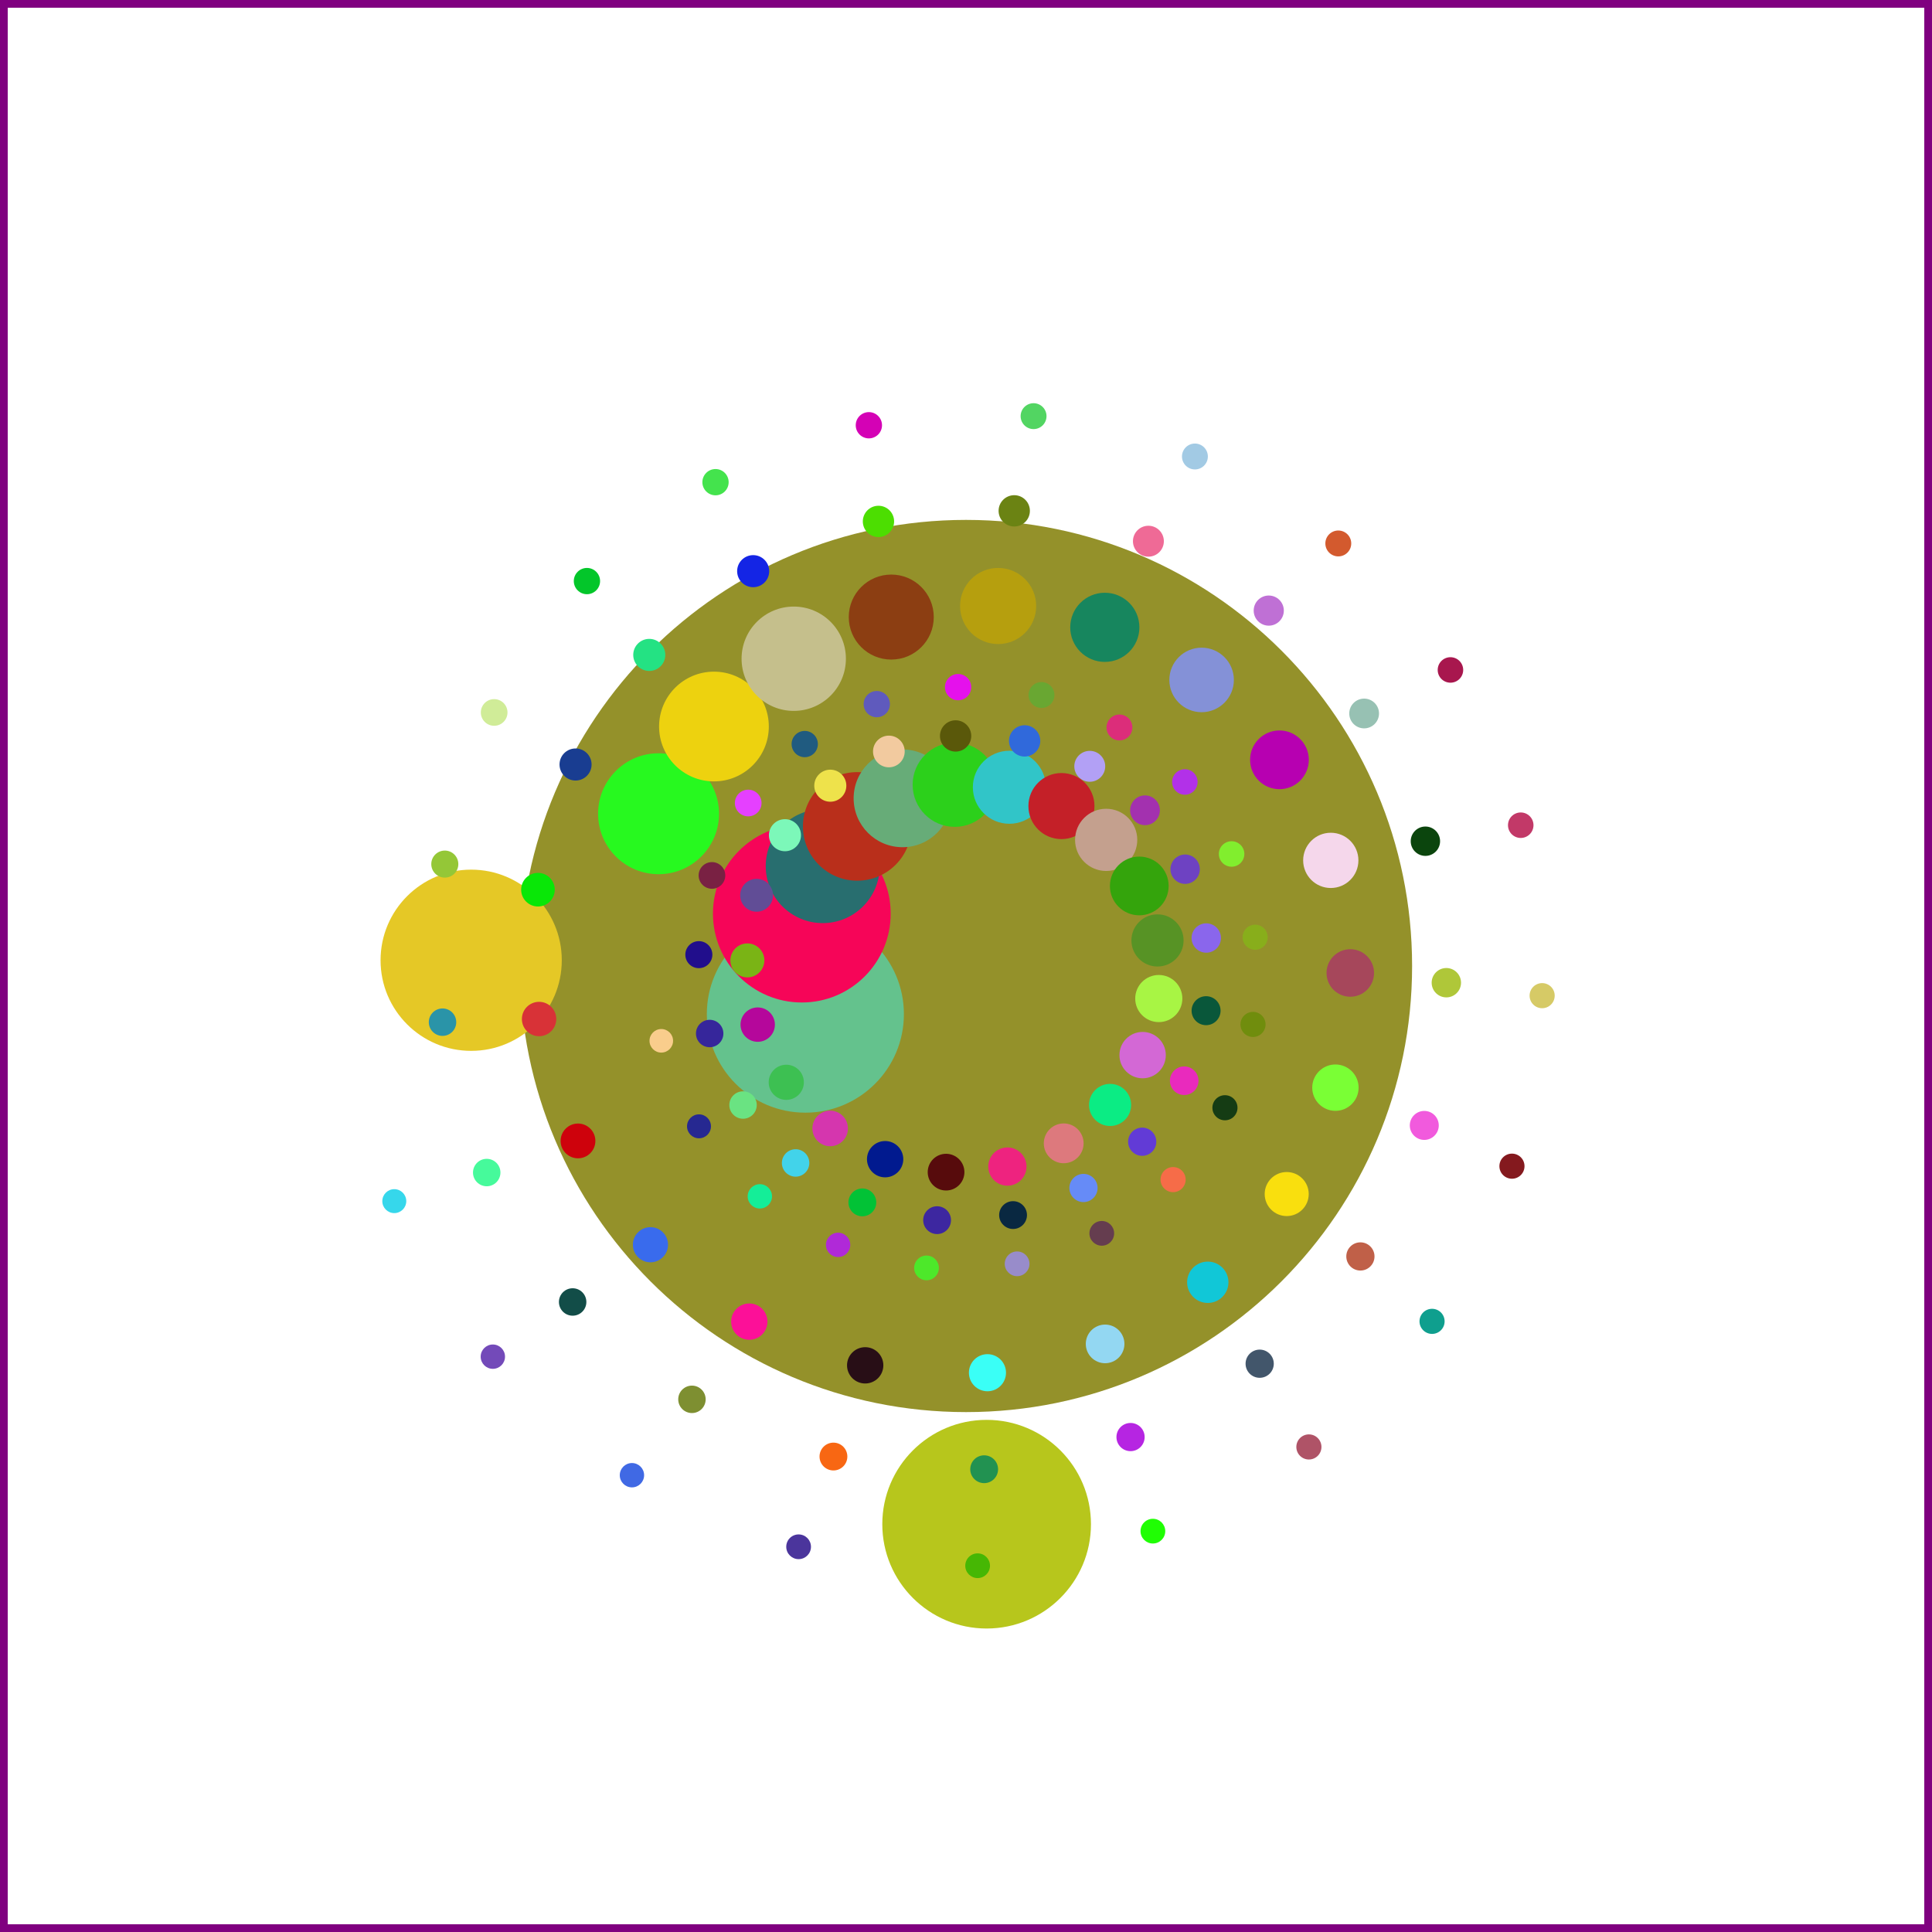
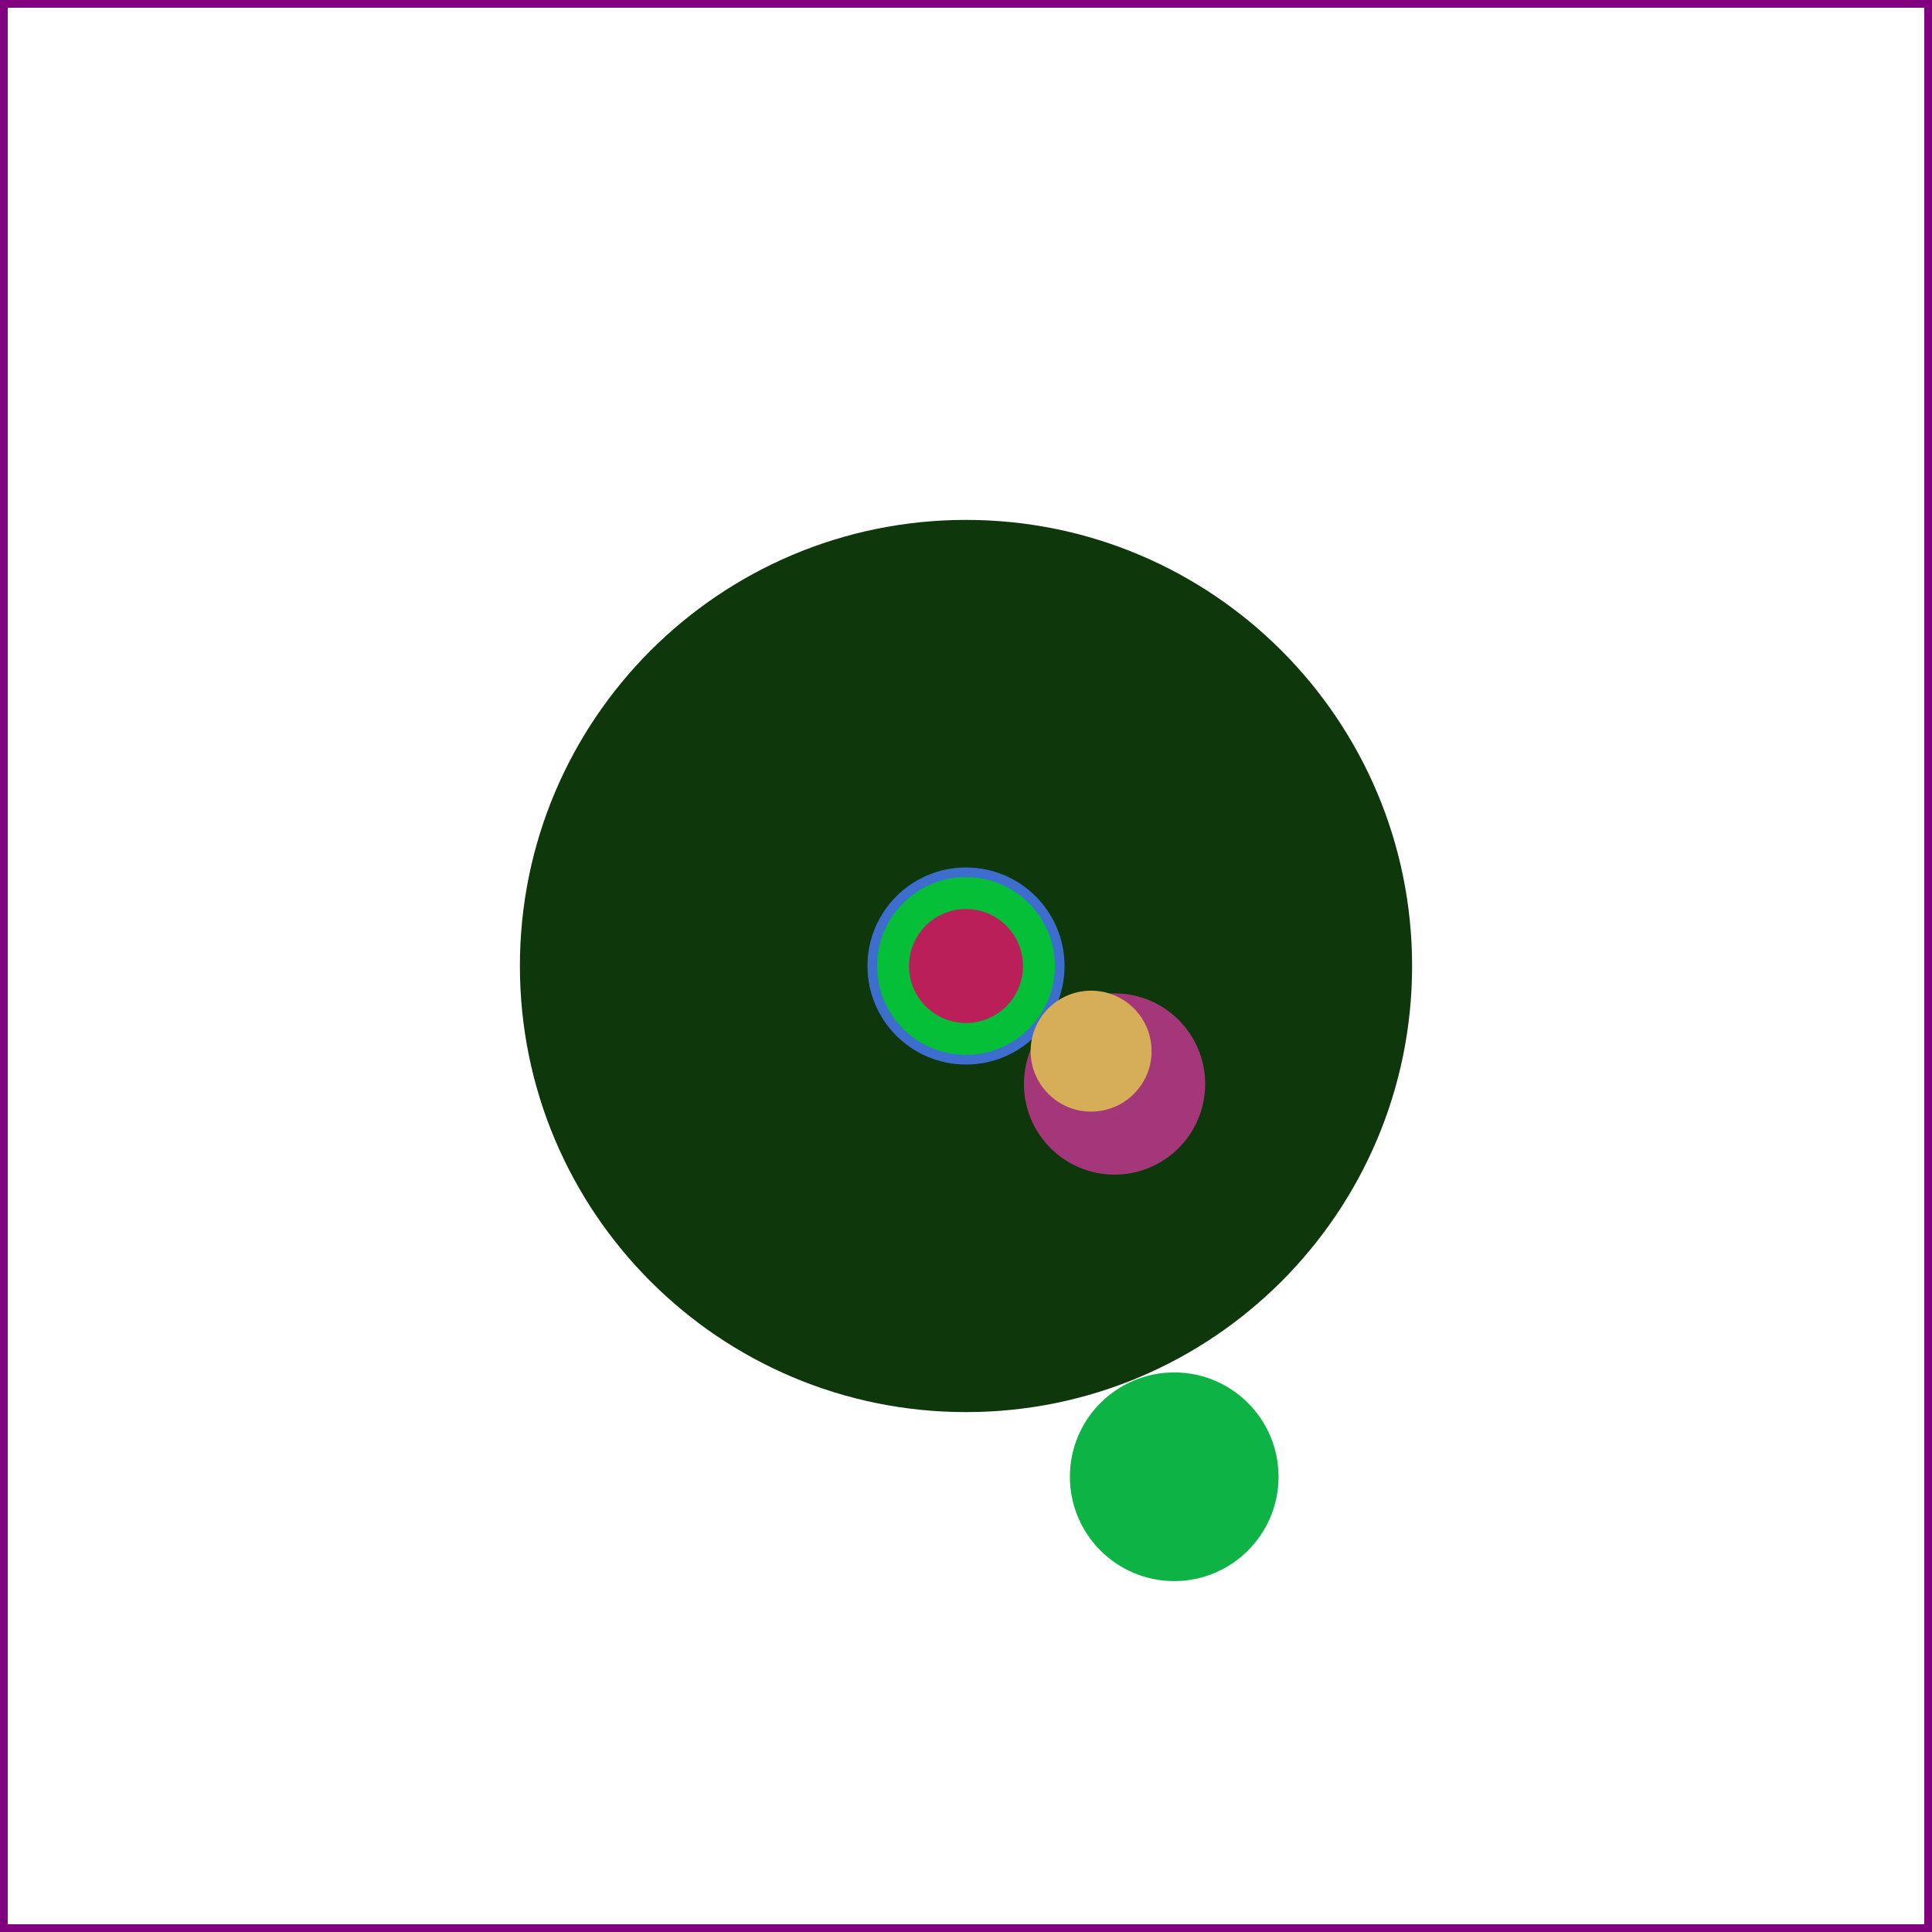
<svg xmlns="http://www.w3.org/2000/svg" width="500" height="500" viewBox="0 0 500 500" version="1.1">
  <rect x="0" y="0" width="500" height="500" style="fill:white;stroke:purple;stroke-width:4" />
-   <circle cx="250.0" cy="250.0" r="115.45" fill="rgb(148,145,42)" />
-   <circle cx="255.339" cy="394.459" r="27.0" fill="rgb(183,198,28)" />
-   <circle cx="208.427" cy="262.458" r="25.5" fill="rgb(100,194,141)" />
-   <circle cx="121.939" cy="248.513" r="23.45" fill="rgb(229,200,38)" />
-   <circle cx="207.51" cy="236.444" r="23.0" fill="rgb(246,5,88)" />
-   <circle cx="170.432" cy="210.593" r="15.65" fill="rgb(39,249,31)" />
-   <circle cx="212.922" cy="224.149" r="14.75" fill="rgb(40,110,111)" />
-   <circle cx="184.77" cy="188.023" r="14.2" fill="rgb(237,210,15)" />
-   <circle cx="221.849" cy="213.873" r="14.05" fill="rgb(185,47,27)" />
-   <circle cx="205.418" cy="170.48" r="13.5" fill="rgb(197,191,140)" />
-   <circle cx="233.57" cy="206.606" r="12.65" fill="rgb(103,172,120)" />
-   <circle cx="230.659" cy="159.697" r="11.0" fill="rgb(140,62,18)" />
-   <circle cx="247.09" cy="203.09" r="10.9" fill="rgb(44,208,27)" />
-   <circle cx="258.314" cy="156.832" r="9.85" fill="rgb(182,159,14)" />
-   <circle cx="261.224" cy="203.742" r="9.45" fill="rgb(49,197,200)" />
-   <circle cx="285.924" cy="162.352" r="8.95" fill="rgb(23,134,94)" />
-   <circle cx="274.7" cy="208.61" r="8.55" fill="rgb(196,32,40)" />
-   <circle cx="310.975" cy="175.967" r="8.35" fill="rgb(132,145,215)" />
-   <circle cx="286.275" cy="217.357" r="8.05" fill="rgb(196,160,142)" />
-   <circle cx="331.121" cy="196.64" r="7.6" fill="rgb(183,0,177)" />
-   <circle cx="294.846" cy="229.283" r="7.6" fill="rgb(52,164,12)" />
-   <circle cx="344.406" cy="222.664" r="7.15" fill="rgb(245,215,235)" />
-   <circle cx="299.56" cy="243.382" r="6.75" fill="rgb(87,147,37)" />
-   <circle cx="349.454" cy="251.805" r="6.15" fill="rgb(166,71,91)" />
-   <circle cx="299.894" cy="258.423" r="6.1" fill="rgb(168,245,68)" />
-   <circle cx="345.606" cy="281.485" r="6.0" fill="rgb(122,255,53)" />
-   <circle cx="295.712" cy="273.062" r="6.0" fill="rgb(211,104,213)" />
-   <circle cx="332.999" cy="309.019" r="5.7" fill="rgb(249,223,14)" />
-   <circle cx="287.287" cy="285.957" r="5.45" fill="rgb(11,236,132)" />
-   <circle cx="312.572" cy="331.853" r="5.35" fill="rgb(17,199,215)" />
-   <circle cx="275.285" cy="295.896" r="5.15" fill="rgb(221,121,125)" />
-   <circle cx="286" cy="347.801" r="5.0" fill="rgb(147,215,242)" />
-   <circle cx="260.714" cy="301.906" r="4.95" fill="rgb(238,35,127)" />
-   <circle cx="255.553" cy="355.257" r="4.8" fill="rgb(58,255,246)" />
-   <circle cx="244.839" cy="303.351" r="4.75" fill="rgb(87,11,12)" />
-   <circle cx="223.91" cy="353.347" r="4.7" fill="rgb(40,14,22)" />
-   <circle cx="229.071" cy="299.996" r="4.7" fill="rgb(1,26,143)" />
-   <circle cx="193.918" cy="342.035" r="4.7" fill="rgb(252,16,152)" />
-   <circle cx="214.846" cy="292.039" r="4.6" fill="rgb(213,54,174)" />
-   <circle cx="168.336" cy="322.137" r="4.55" fill="rgb(57,107,237)" />
-   <circle cx="203.489" cy="280.099" r="4.55" fill="rgb(61,192,82)" />
-   <circle cx="149.584" cy="295.271" r="4.5" fill="rgb(206,2,12)" />
-   <circle cx="196.095" cy="265.172" r="4.45" fill="rgb(181,7,155)" />
-   <circle cx="139.513" cy="263.721" r="4.45" fill="rgb(216,50,55)" />
-   <circle cx="193.419" cy="248.549" r="4.4" fill="rgb(122,180,21)" />
-   <circle cx="139.225" cy="230.25" r="4.35" fill="rgb(9,231,7)" />
-   <circle cx="195.806" cy="231.701" r="4.25" fill="rgb(97,77,150)" />
-   <circle cx="148.954" cy="197.852" r="4.15" fill="rgb(25,61,145)" />
-   <circle cx="203.148" cy="216.151" r="4.15" fill="rgb(124,248,185)" />
-   <circle cx="168.031" cy="169.49" r="4.15" fill="rgb(36,226,131)" />
-   <circle cx="214.883" cy="203.338" r="4.15" fill="rgb(238,226,75)" />
-   <circle cx="194.92" cy="147.818" r="4.15" fill="rgb(20,37,229)" />
-   <circle cx="230.038" cy="194.48" r="4.1" fill="rgb(242,202,159)" />
-   <circle cx="227.347" cy="134.941" r="4.05" fill="rgb(76,222,1)" />
-   <circle cx="247.309" cy="190.461" r="4.05" fill="rgb(90,88,10)" />
-   <circle cx="262.485" cy="132.205" r="4.05" fill="rgb(107,131,19)" />
-   <circle cx="265.176" cy="191.744" r="4.05" fill="rgb(48,105,219)" />
-   <circle cx="297.206" cy="140.065" r="4.0" fill="rgb(239,106,150)" />
-   <circle cx="282.03" cy="198.321" r="4.0" fill="rgb(178,160,245)" />
-   <circle cx="328.354" cy="158.022" r="3.9" fill="rgb(191,112,213)" />
-   <circle cx="296.324" cy="209.701" r="3.85" fill="rgb(163,49,175)" />
-   <circle cx="353.037" cy="184.649" r="3.85" fill="rgb(151,193,179)" />
-   <circle cx="306.713" cy="224.948" r="3.8" fill="rgb(110,66,194)" />
-   <circle cx="368.893" cy="217.705" r="3.8" fill="rgb(11,69,13)" />
-   <circle cx="312.18" cy="242.757" r="3.8" fill="rgb(138,102,236)" />
-   <circle cx="374.312" cy="254.323" r="3.8" fill="rgb(175,199,57)" />
-   <circle cx="312.133" cy="261.566" r="3.75" fill="rgb(9,87,58)" />
-   <circle cx="368.603" cy="291.256" r="3.75" fill="rgb(241,90,221)" />
-   <circle cx="306.471" cy="279.69" r="3.7" fill="rgb(233,42,189)" />
-   <circle cx="352.07" cy="325.166" r="3.65" fill="rgb(192,96,72)" />
-   <circle cx="295.599" cy="295.476" r="3.65" fill="rgb(98,59,214)" />
-   <circle cx="326.004" cy="352.926" r="3.65" fill="rgb(66,86,107)" />
-   <circle cx="280.404" cy="307.45" r="3.65" fill="rgb(102,139,247)" />
-   <circle cx="292.585" cy="371.91" r="3.65" fill="rgb(182,37,226)" />
-   <circle cx="262.18" cy="314.459" r="3.6" fill="rgb(9,40,65)" />
-   <circle cx="254.7" cy="380.235" r="3.6" fill="rgb(34,146,81)" />
-   <circle cx="242.519" cy="315.776" r="3.6" fill="rgb(61,39,160)" />
-   <circle cx="215.694" cy="376.953" r="3.6" fill="rgb(248,103,19)" />
-   <circle cx="223.175" cy="311.177" r="3.6" fill="rgb(2,194,54)" />
-   <circle cx="179.076" cy="362.148" r="3.55" fill="rgb(126,143,49)" />
-   <circle cx="205.901" cy="300.971" r="3.55" fill="rgb(66,211,234)" />
-   <circle cx="148.2" cy="336.951" r="3.55" fill="rgb(18,77,72)" />
-   <circle cx="192.299" cy="285.98" r="3.55" fill="rgb(106,227,130)" />
-   <circle cx="125.962" cy="303.454" r="3.55" fill="rgb(70,250,155)" />
-   <circle cx="183.663" cy="267.474" r="3.55" fill="rgb(54,38,155)" />
-   <circle cx="114.525" cy="264.538" r="3.55" fill="rgb(42,148,168)" />
-   <circle cx="180.862" cy="247.064" r="3.5" fill="rgb(33,14,140)" />
-   <circle cx="115.115" cy="223.626" r="3.5" fill="rgb(148,199,55)" />
-   <circle cx="184.253" cy="226.562" r="3.45" fill="rgb(121,33,67)" />
-   <circle cx="127.888" cy="184.382" r="3.45" fill="rgb(208,236,152)" />
-   <circle cx="193.635" cy="207.82" r="3.45" fill="rgb(229,64,255)" />
-   <circle cx="151.9" cy="150.381" r="3.4" fill="rgb(3,198,42)" />
-   <circle cx="208.265" cy="192.561" r="3.4" fill="rgb(32,91,128)" />
-   <circle cx="185.175" cy="124.787" r="3.4" fill="rgb(68,227,77)" />
-   <circle cx="226.91" cy="182.225" r="3.4" fill="rgb(95,90,189)" />
-   <circle cx="224.863" cy="110.055" r="3.4" fill="rgb(212,2,181)" />
-   <circle cx="247.953" cy="177.829" r="3.4" fill="rgb(229,17,236)" />
-   <circle cx="267.486" cy="107.699" r="3.35" fill="rgb(82,213,98)" />
-   <circle cx="269.533" cy="179.869" r="3.35" fill="rgb(105,167,50)" />
-   <circle cx="309.243" cy="118.139" r="3.35" fill="rgb(162,202,228)" />
-   <circle cx="289.71" cy="188.27" r="3.35" fill="rgb(220,45,122)" />
-   <circle cx="346.349" cy="140.645" r="3.35" fill="rgb(211,90,46)" />
-   <circle cx="306.638" cy="202.376" r="3.3" fill="rgb(178,49,232)" />
-   <circle cx="375.374" cy="173.383" r="3.3" fill="rgb(168,23,78)" />
-   <circle cx="318.735" cy="221.007" r="3.3" fill="rgb(129,238,46)" />
-   <circle cx="393.566" cy="213.563" r="3.3" fill="rgb(194,57,104)" />
-   <circle cx="324.83" cy="242.555" r="3.25" fill="rgb(136,174,27)" />
-   <circle cx="399.107" cy="257.677" r="3.25" fill="rgb(214,202,102)" />
-   <circle cx="324.276" cy="265.122" r="3.25" fill="rgb(112,141,13)" />
-   <circle cx="391.293" cy="301.806" r="3.25" fill="rgb(132,25,30)" />
-   <circle cx="317.016" cy="286.684" r="3.25" fill="rgb(21,60,20)" />
-   <circle cx="370.616" cy="341.966" r="3.25" fill="rgb(15,159,142)" />
-   <circle cx="303.6" cy="305.281" r="3.25" fill="rgb(246,108,72)" />
-   <circle cx="338.741" cy="374.468" r="3.25" fill="rgb(175,83,103)" />
-   <circle cx="285.141" cy="319.187" r="3.2" fill="rgb(101,61,79)" />
-   <circle cx="298.368" cy="396.26" r="3.2" fill="rgb(32,254,4)" />
-   <circle cx="263.227" cy="327.073" r="3.2" fill="rgb(152,140,202)" />
-   <circle cx="253.009" cy="405.208" r="3.2" fill="rgb(70,183,4)" />
-   <circle cx="239.782" cy="328.135" r="3.2" fill="rgb(77,232,42)" />
-   <circle cx="206.679" cy="400.305" r="3.2" fill="rgb(75,53,156)" />
-   <circle cx="216.898" cy="322.17" r="3.15" fill="rgb(176,41,216)" />
-   <circle cx="163.546" cy="381.782" r="3.15" fill="rgb(64,105,228)" />
-   <circle cx="196.648" cy="309.612" r="3.15" fill="rgb(20,238,152)" />
-   <circle cx="127.548" cy="351.104" r="3.15" fill="rgb(115,74,185)" />
-   <circle cx="180.9" cy="291.492" r="3.1" fill="rgb(38,40,145)" />
-   <circle cx="102.042" cy="310.853" r="3.1" fill="rgb(54,215,235)" />
-   <circle cx="171.142" cy="269.361" r="3.05" fill="rgb(249,205,140)" />
+   <circle cx="250.0" cy="250.0" r="115.45" fill="rgb(15,55,12)" />
+   <circle cx="303.884" cy="382.182" r="27.0" fill="rgb(13,179,69)" />
+   <circle cx="250.0" cy="250.0" r="25.5" fill="rgb(61,110,206)" />
+   <circle cx="288.446" cy="280.539" r="23.45" fill="rgb(163,55,121)" />
+   <circle cx="250.0" cy="250.0" r="23.0" fill="rgb(4,191,55)" />
+   <circle cx="282.38" cy="272.036" r="15.65" fill="rgb(214,174,87)" />
+   <circle cx="250.0" cy="250.0" r="14.75" fill="rgb(187,31,89)" />
</svg>
